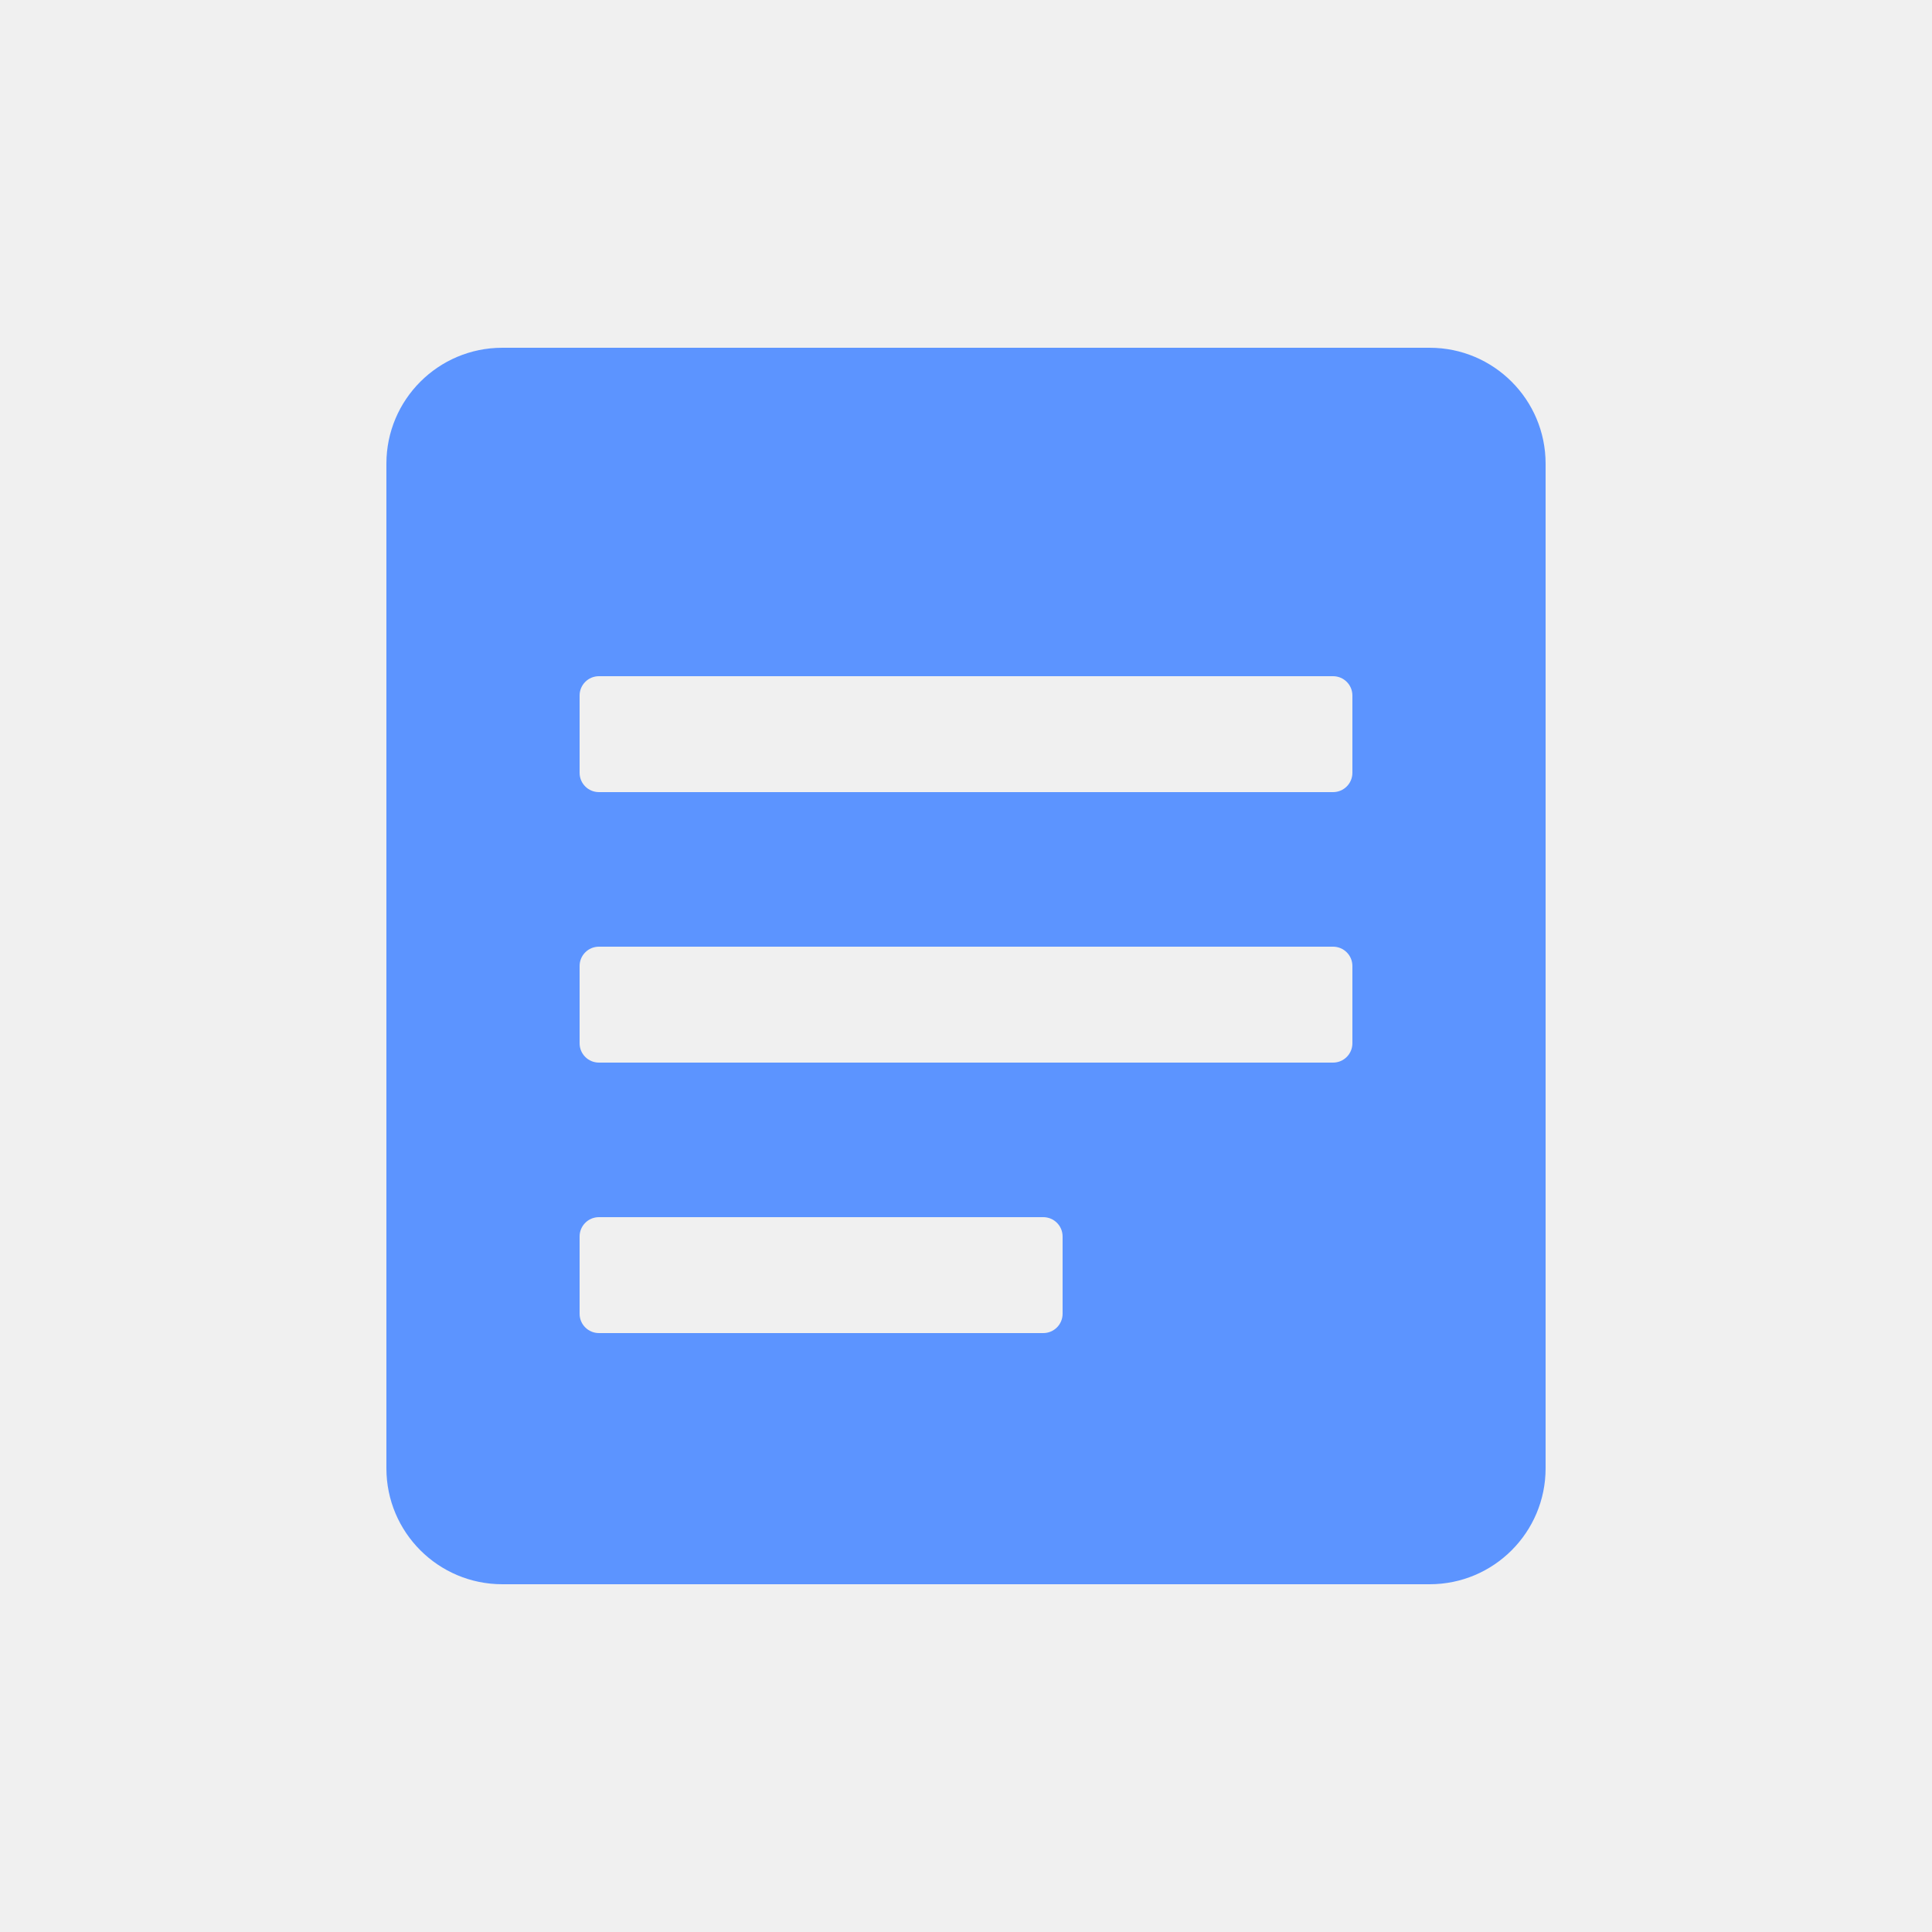
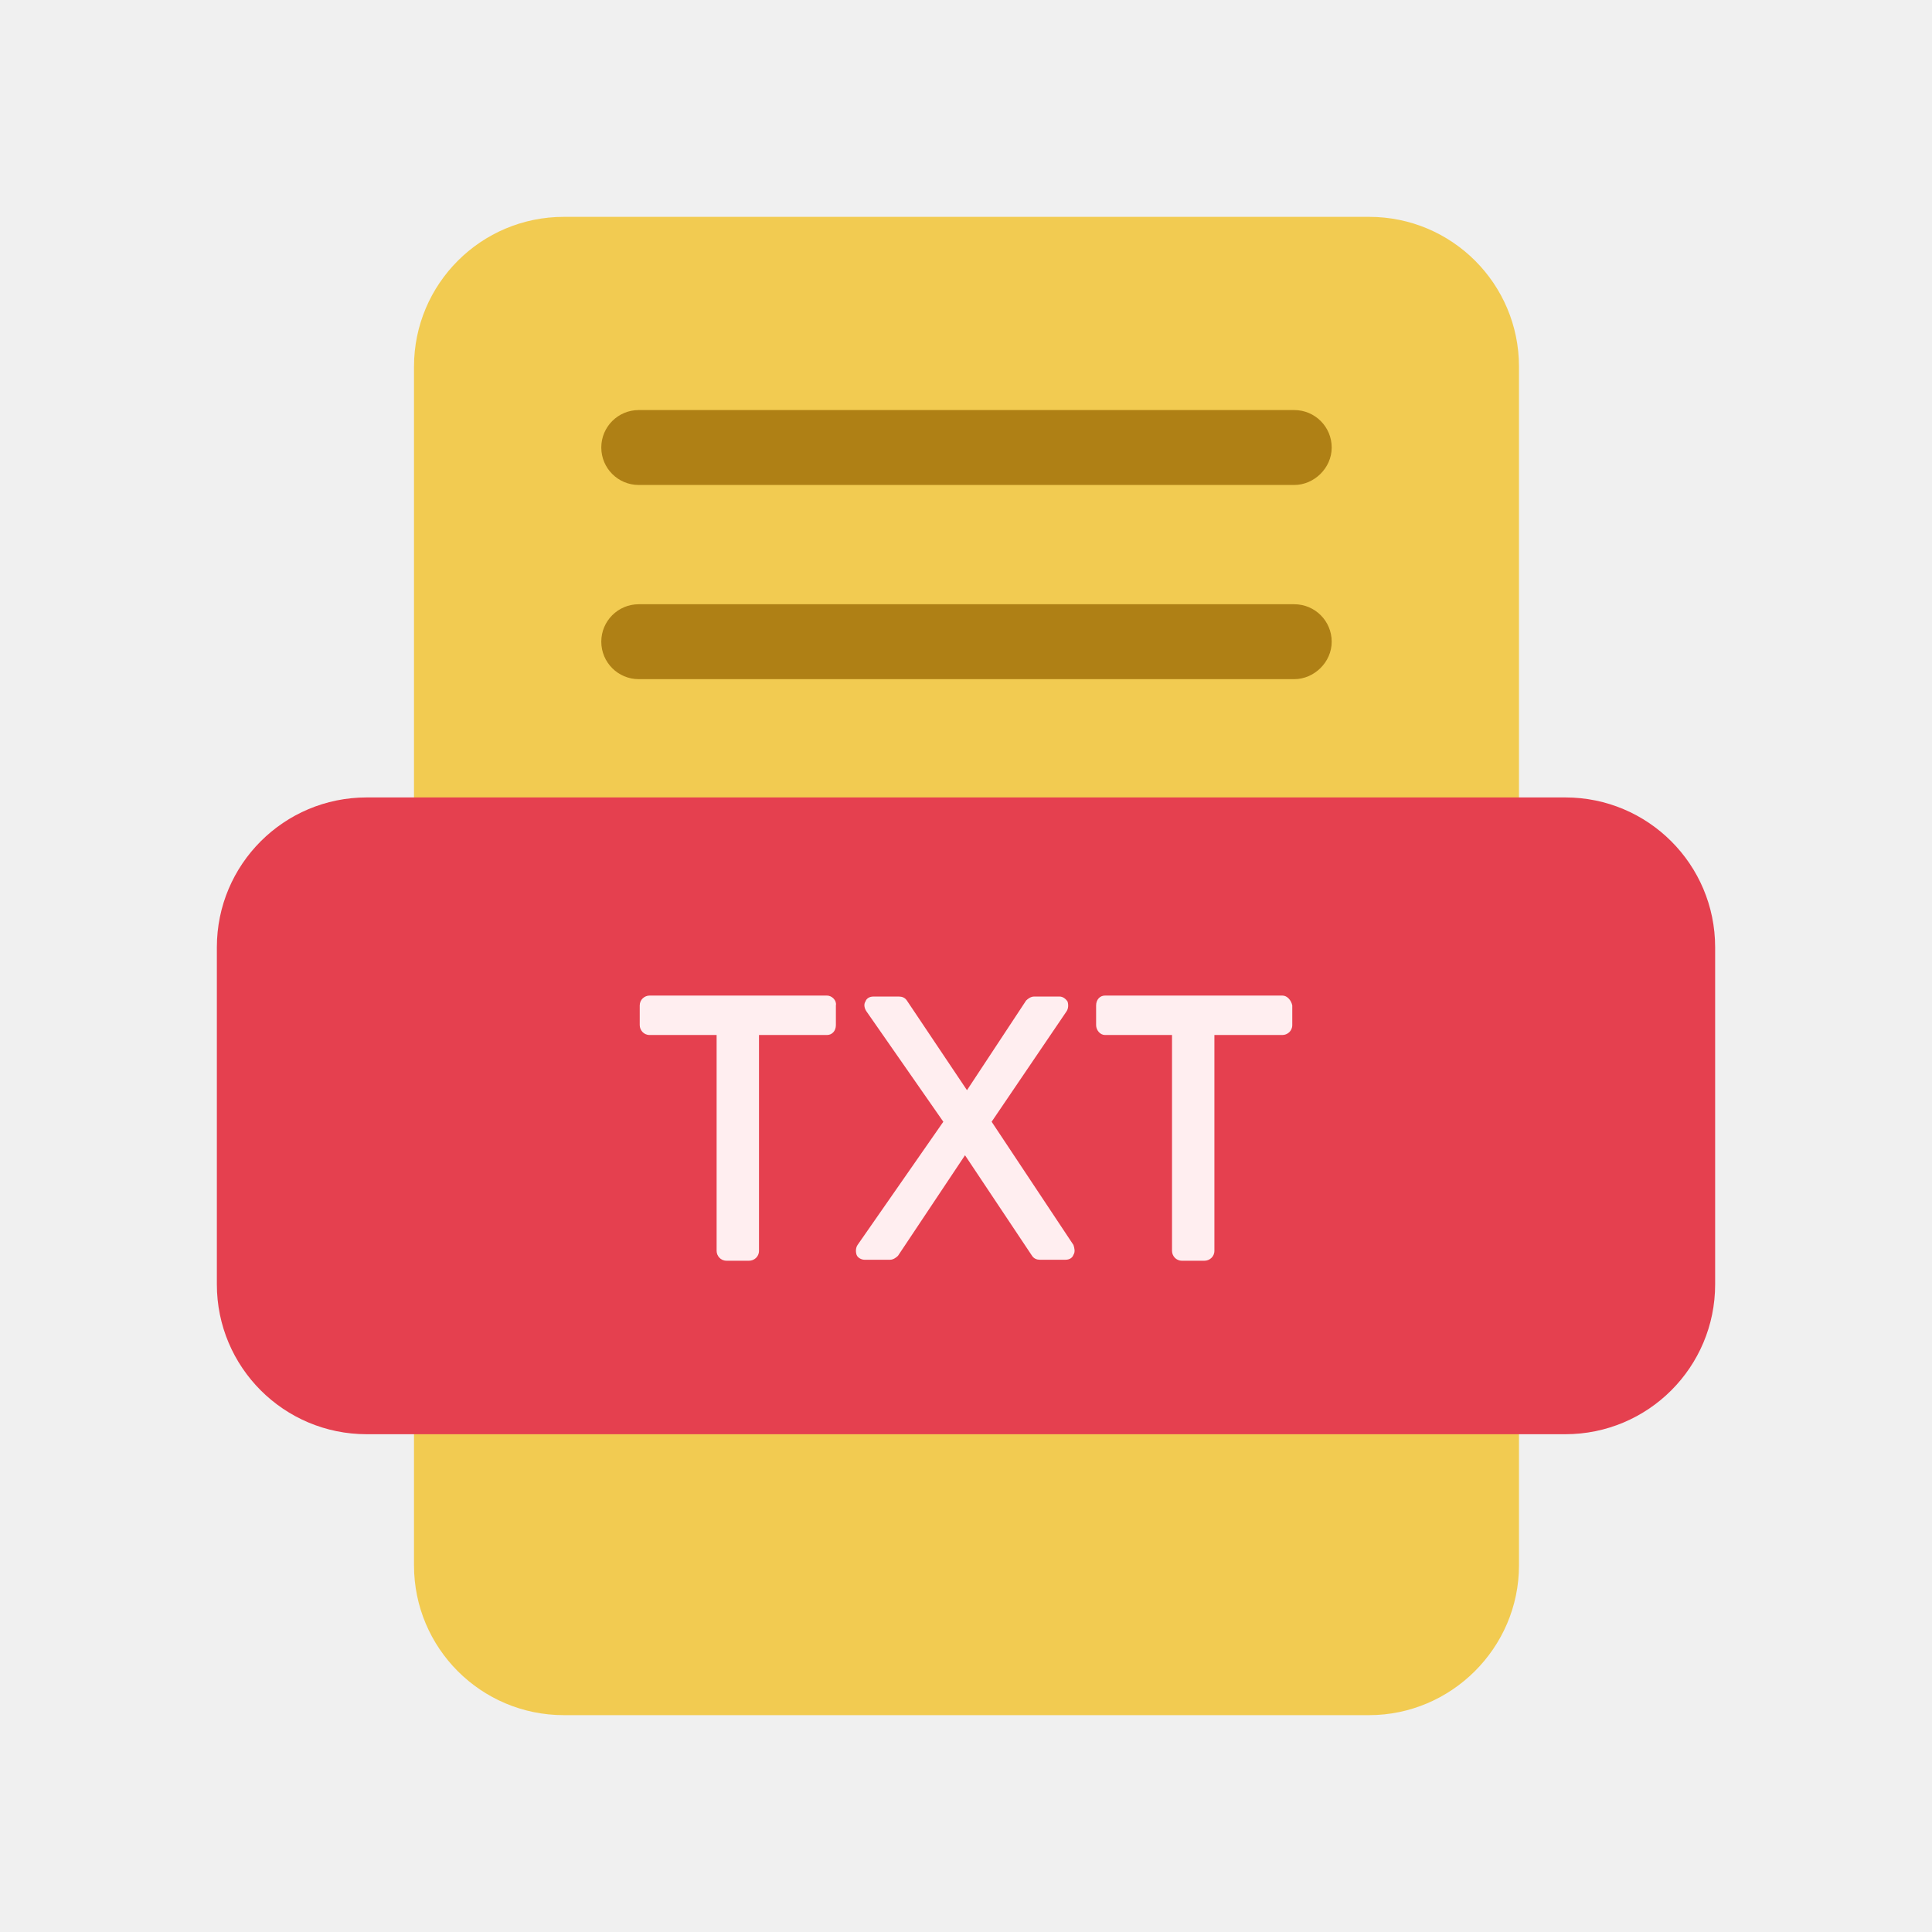
- <svg xmlns="http://www.w3.org/2000/svg" viewBox="0 0 100 100" width="100%" height="100%">
-   <defs>
-     <mask id="text-mask">
-       <rect width="100" height="100" fill="white" />
-       <rect x="30" y="35" width="40" height="6" rx="1" fill="black" />
-       <rect x="30" y="49" width="40" height="6" rx="1" fill="black" />
-       <rect x="30" y="63" width="25" height="6" rx="1" fill="black" />
-     </mask>
-   </defs>
-   <rect x="20" y="18" width="60" height="64" rx="6" fill="#5C94FF" mask="url(#text-mask)" />
+ <svg xmlns="http://www.w3.org/2000/svg" class="svg-icon" style="width: 1em; height: 1em;vertical-align: middle;fill: currentColor;overflow: hidden;" viewBox="0 0 1024 1024" version="1.1">
+   <path d="M805.094 462.367H219.429V194.351C219.429 150.465 254.955 114.939 298.841 114.939h426.841c43.886 0 79.412 35.527 79.412 79.412v268.016z" fill="#F2CB51" />
+   <path d="M725.682 909.061H298.841c-43.886 0-79.412-35.527-79.412-79.412v-109.192h585.665v109.192c0 43.886-36.049 79.412-79.412 79.412z" fill="#F2CB51" />
+   <path d="M685.976 257.045H338.547c-10.971 0-19.853-8.882-19.853-19.853 0-10.971 8.882-19.853 19.853-19.853h347.429c10.971 0 19.853 8.882 19.853 19.853 0 10.971-9.404 19.853-19.853 19.853z" fill="#AF8015" />
+   <path d="M829.649 760.163H194.351c-43.886 0-79.412-35.527-79.412-79.412V502.073c0-43.886 35.527-79.412 79.412-79.412h635.298c43.886 0 79.412 35.527 79.412 79.412v178.678c0 43.886-35.527 79.412-79.412 79.412z" fill="#E5404F" />
+   <path d="M685.976 359.967H338.547c-10.971 0-19.853-8.882-19.853-19.853 0-10.971 8.882-19.853 19.853-19.853h347.429c10.971 0 19.853 8.882 19.853 19.853 0 10.971-9.404 19.853-19.853 19.853z" fill="#AF8015" />
+   <path d="M438.335 527.673h-94.041c-2.612 0-5.224 2.09-5.224 5.224v10.449c0 2.612 2.09 5.224 5.224 5.224h35.527v114.416c0 2.612 2.09 5.224 5.224 5.224H397.061c2.612 0 5.224-2.09 5.224-5.224V548.571h36.049c2.612 0 4.702-2.09 4.702-5.224v-10.449c0.522-2.612-2.09-5.224-4.702-5.224zM525.584 594.547l39.706-58.514c1.045-1.567 1.045-3.657 0.522-5.224-1.045-1.567-2.612-2.612-4.18-2.612h-13.584c-1.567 0-3.135 1.045-4.18 2.09l-31.347 47.543-31.869-47.543c-1.045-1.567-2.612-2.09-4.18-2.09h-13.584c-2.09 0-3.657 1.045-4.18 2.612-1.045 1.567-0.522 3.657 0.522 5.224l40.751 58.514-45.453 65.306c-1.045 1.567-1.045 3.657-0.522 5.224s2.612 2.612 4.18 2.612h13.584c1.567 0 3.135-1.045 4.18-2.09l35.527-53.29 35.527 53.29c1.045 1.567 2.612 2.09 4.18 2.09h13.584c2.09 0 3.657-1.045 4.18-2.612 1.045-1.567 0.522-3.657 0-5.224l-43.363-65.306zM679.706 527.673h-94.041c-2.612 0-4.702 2.09-4.702 5.224v10.449c0 2.612 2.09 5.224 4.702 5.224h35.527v114.416c0 2.612 2.09 5.224 5.224 5.224h12.016c2.612 0 5.224-2.09 5.224-5.224V548.571h36.049c2.612 0 5.224-2.09 5.224-5.224v-10.449c-0.522-2.612-2.612-5.224-5.224-5.224z" fill="#FFEEF0" />
</svg>
